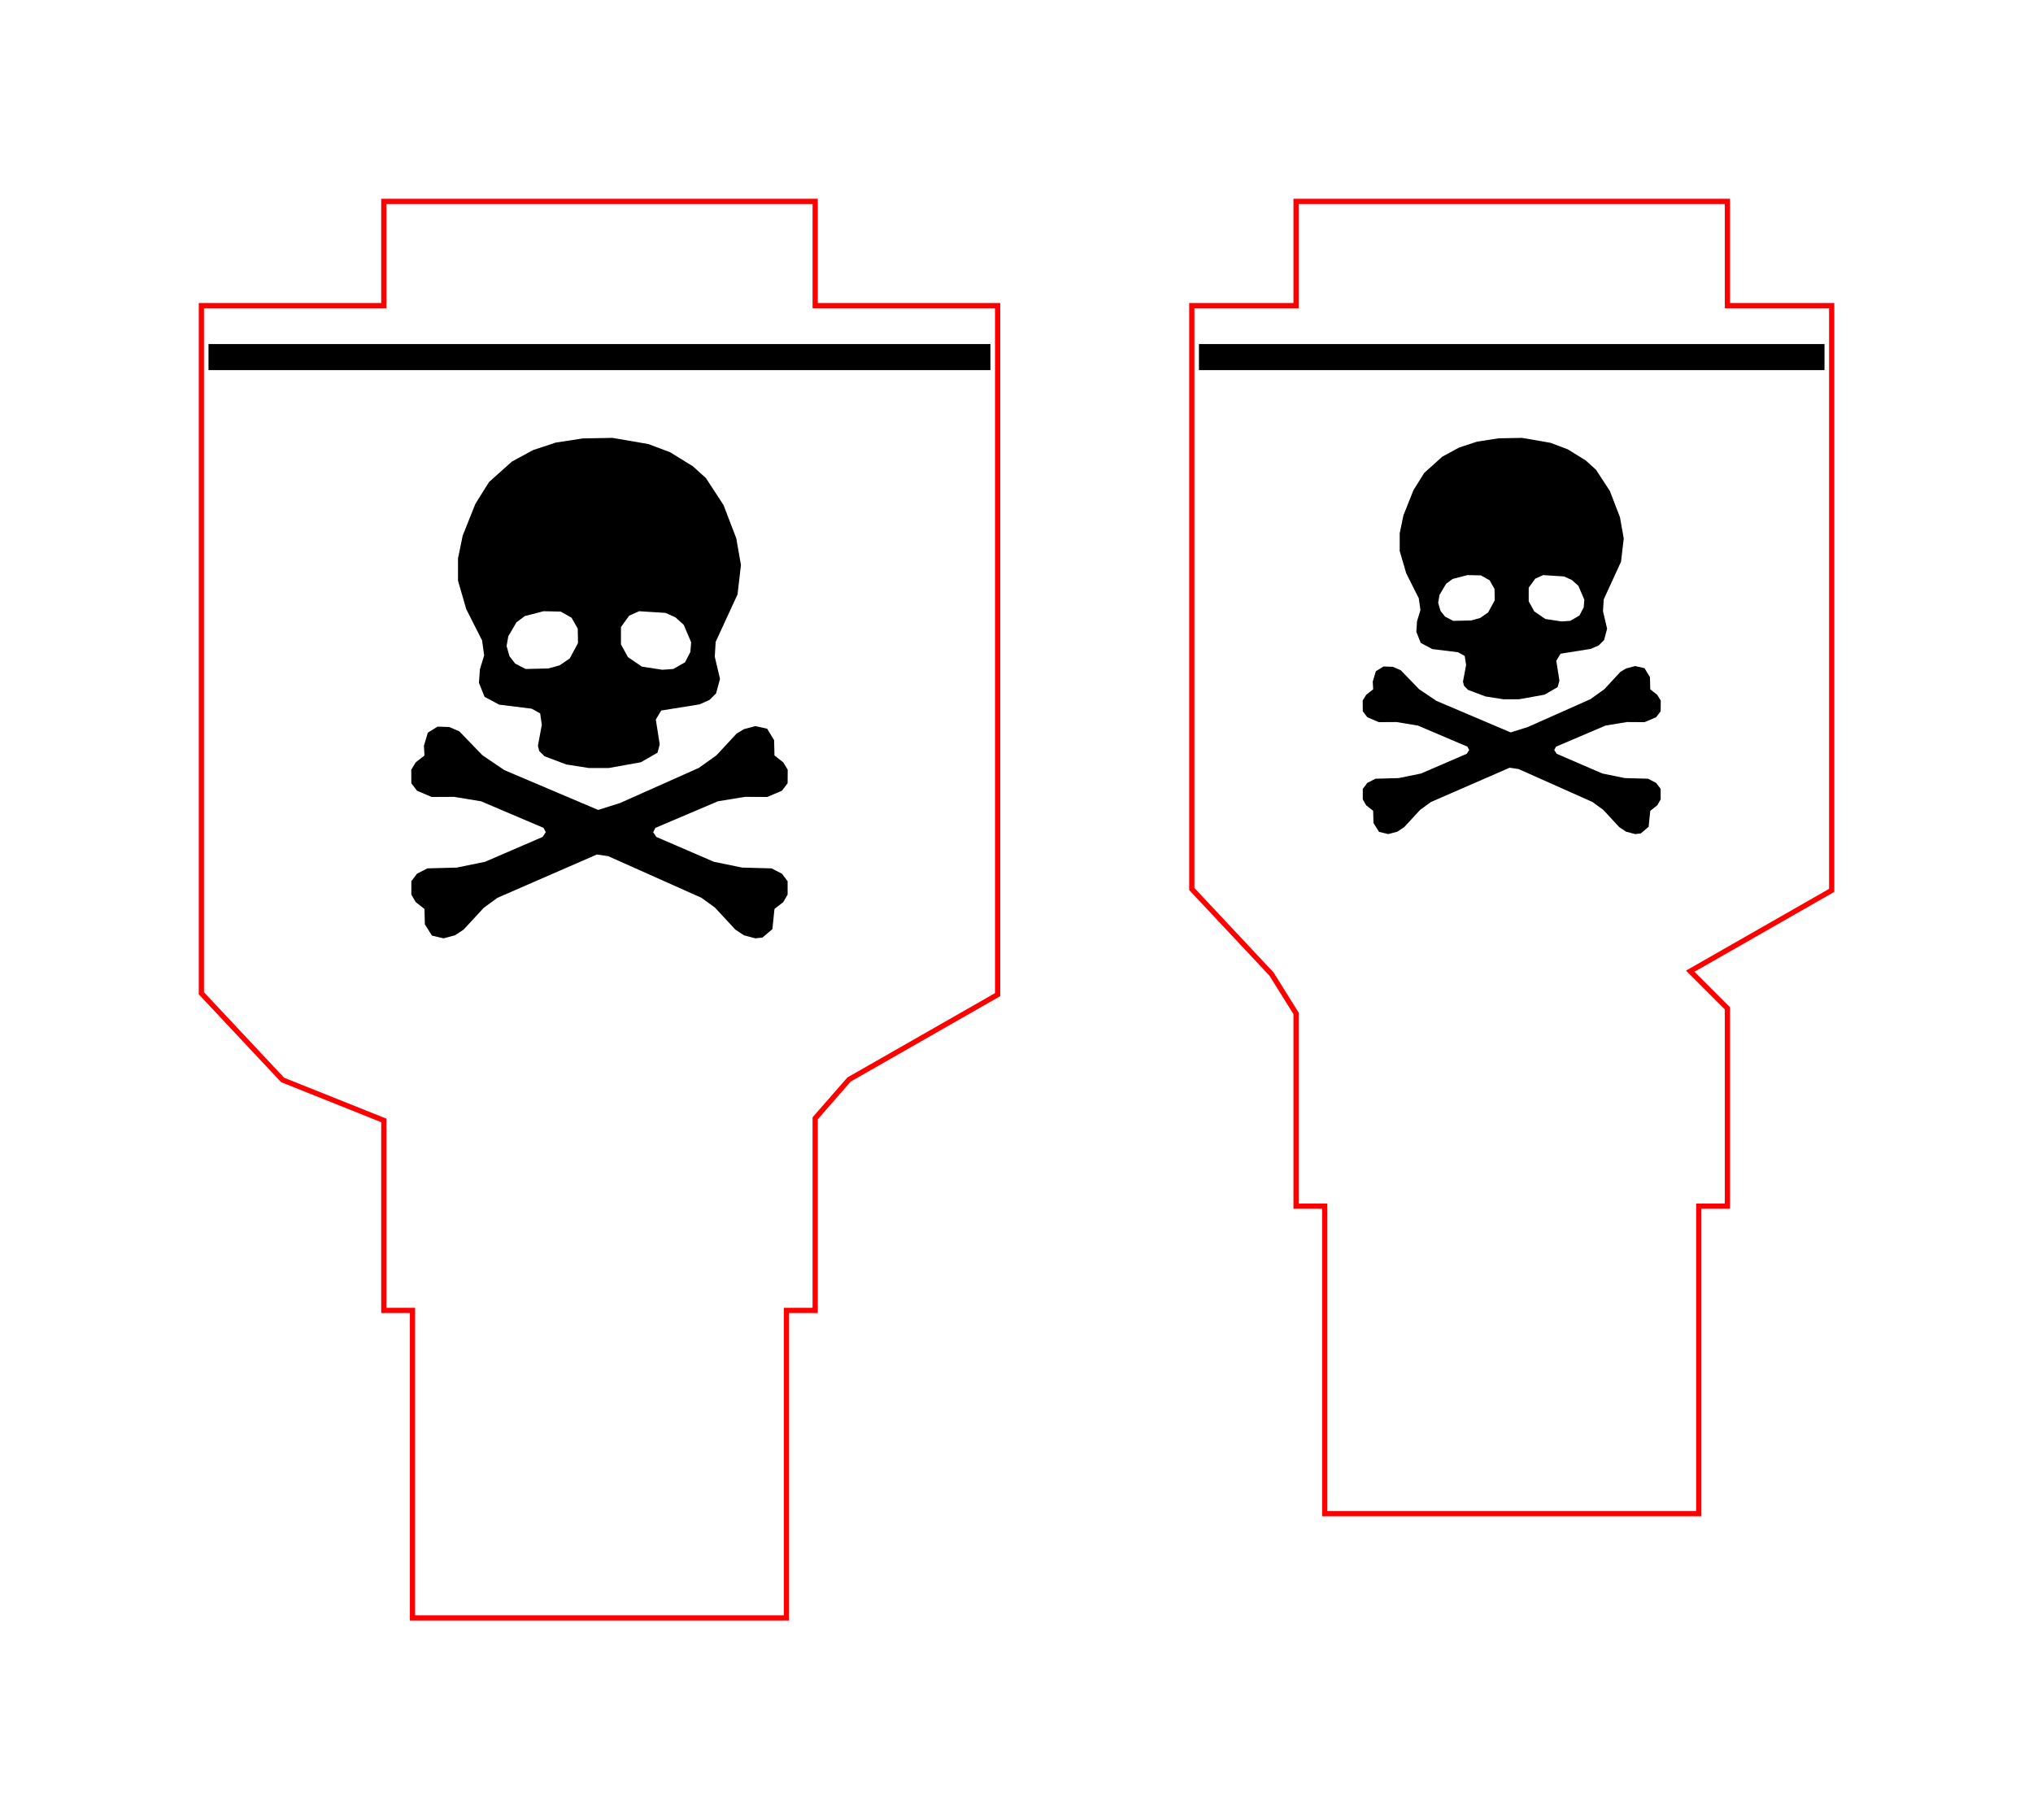
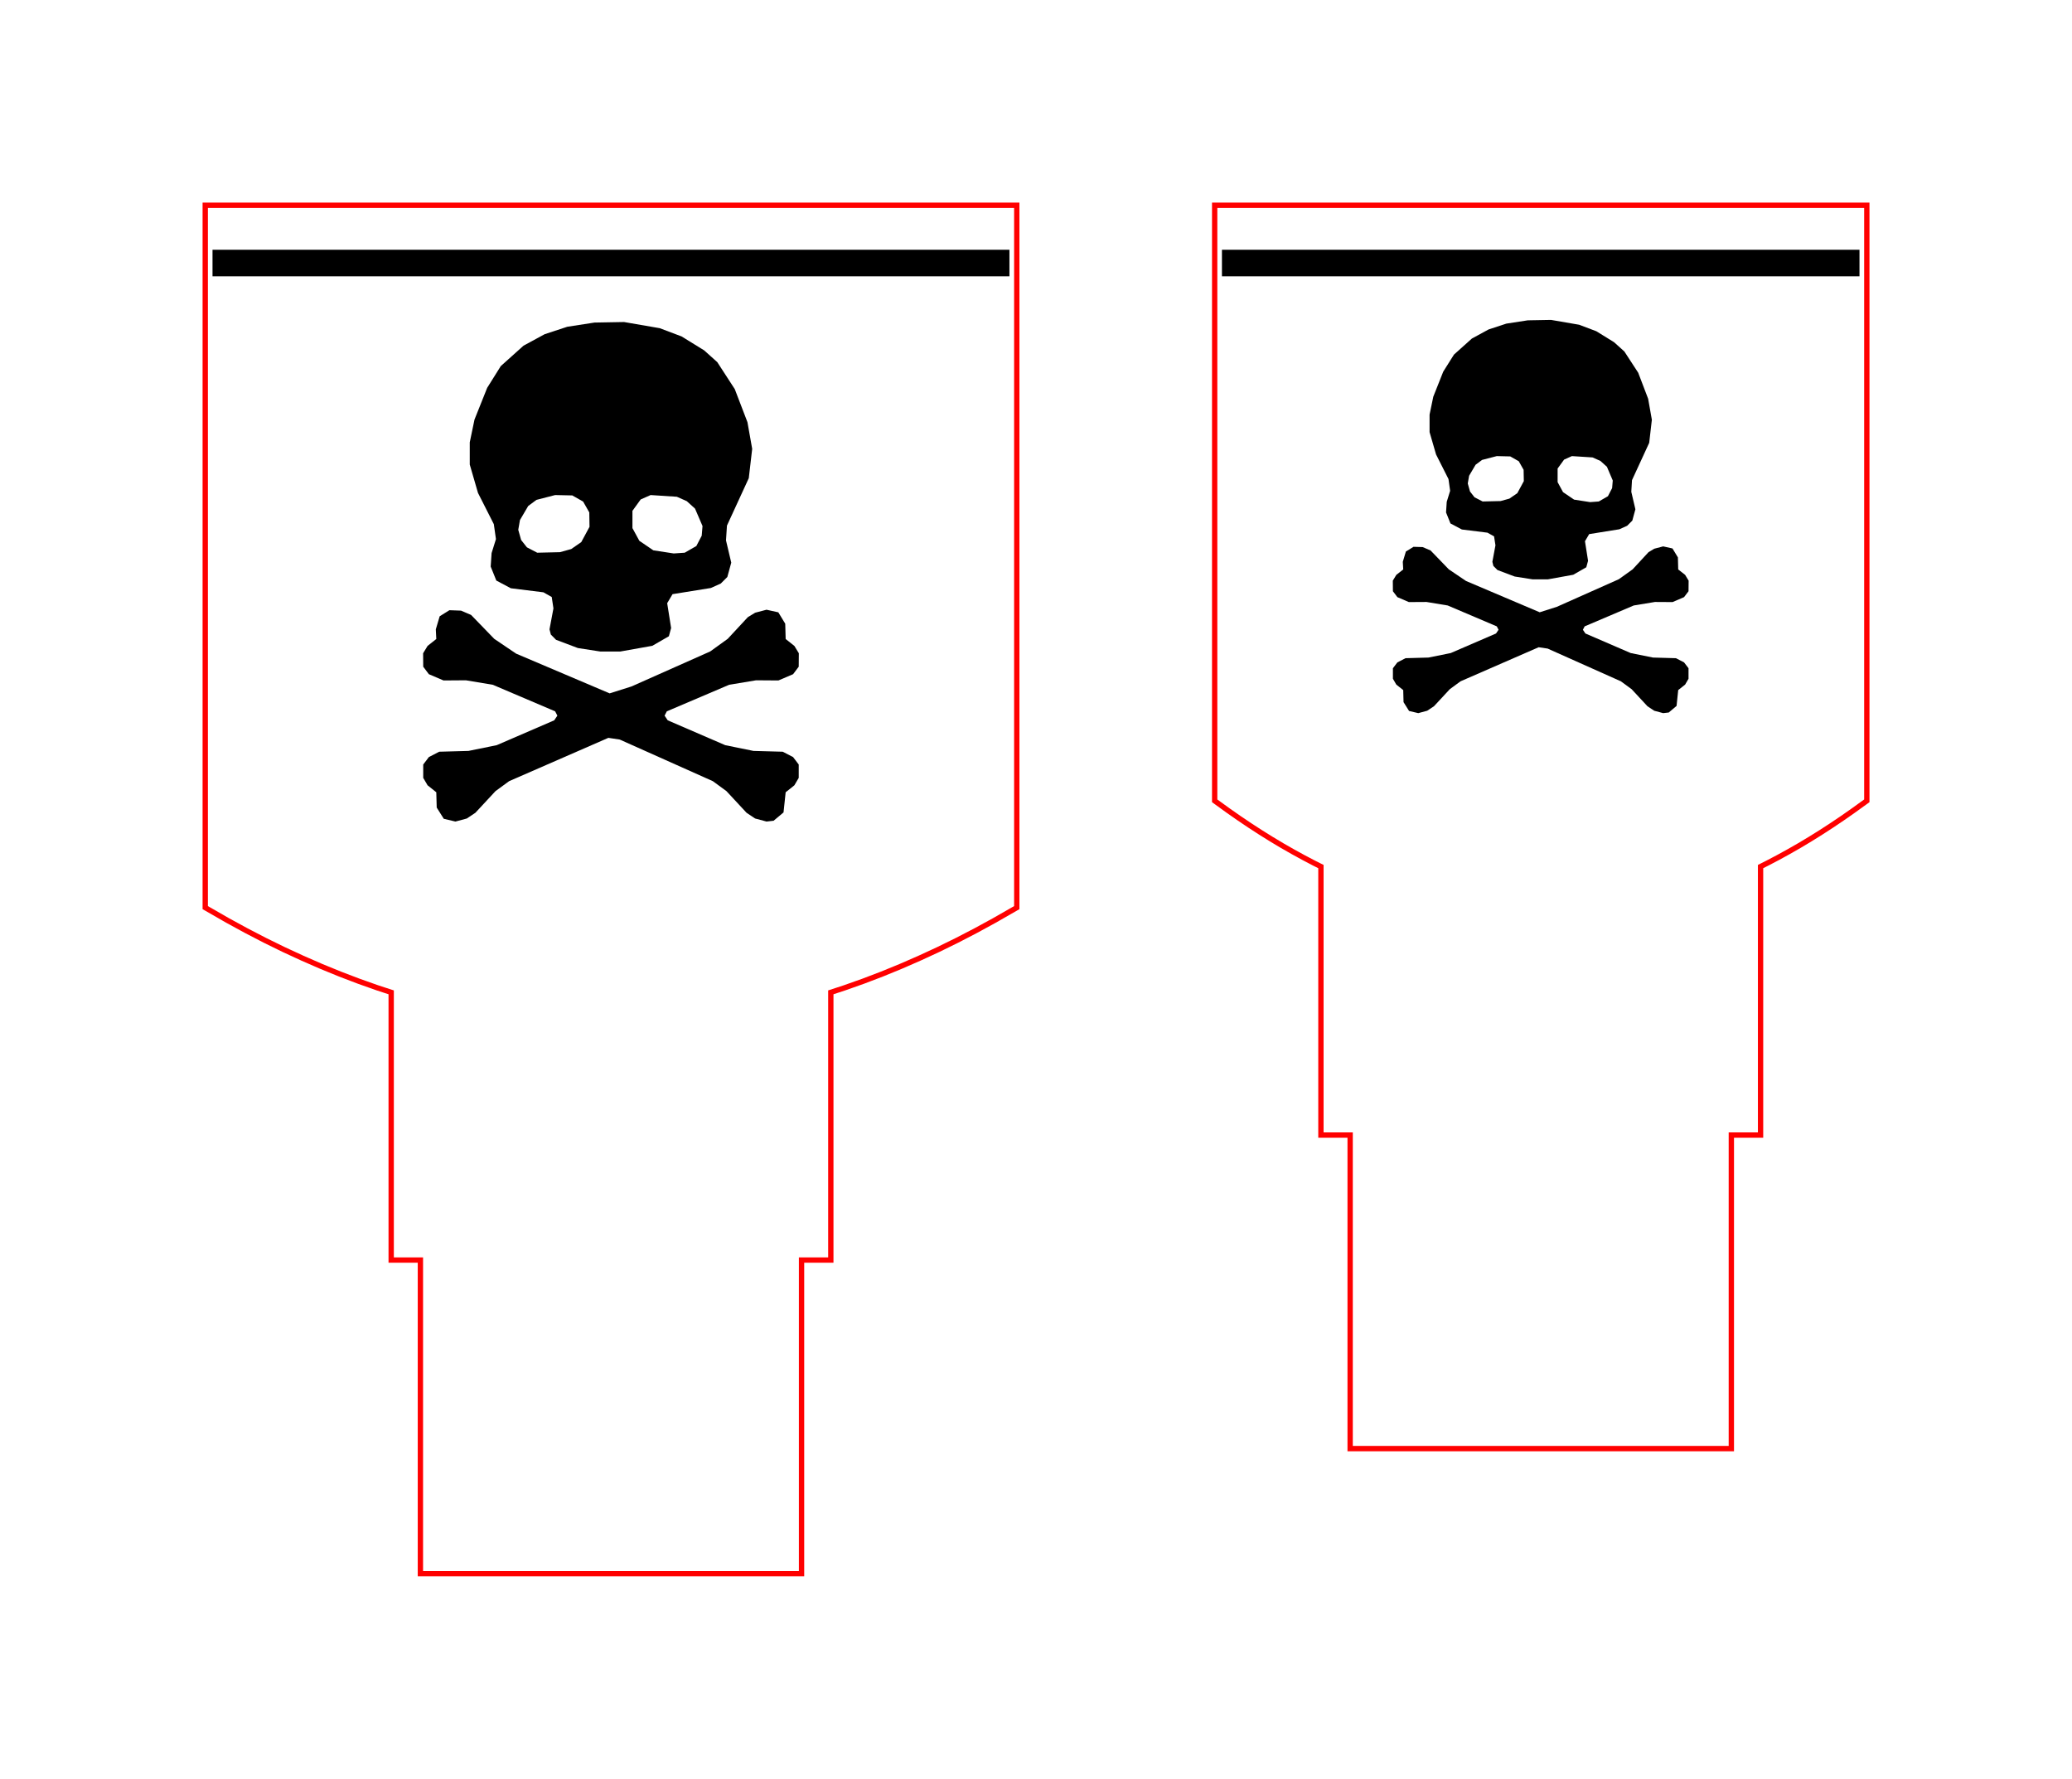
- <svg xmlns="http://www.w3.org/2000/svg" width="39mm" height="34.9mm" viewBox="0 0 39 34.9">
+ <svg xmlns="http://www.w3.org/2000/svg" width="39mm" height="33.474mm" viewBox="0 0 39 33.474">
  <g id="RASTER" class="layer-raster" fill="#000000" fill-rule="nonzero" stroke="none">
    <g class="piece" data-piece="A-main">
-       <path d="M4 6.6L19 6.6L19 7.1L4 7.1Z" />
-       <path d="M11.183 8.41L11.751 8.4L12.437 8.518L12.857 8.676L13.292 8.945L13.543 9.172L13.88 9.689L14.124 10.325L14.214 10.838L14.149 11.401L13.729 12.313L13.712 12.597L13.812 13.024L13.737 13.301L13.611 13.426L13.42 13.512L12.684 13.63L12.581 13.803L12.656 14.281L12.613 14.439L12.294 14.622L11.676 14.733L11.299 14.733L10.864 14.665L10.445 14.507L10.344 14.406L10.319 14.306L10.394 13.904L10.362 13.685L10.201 13.595L9.575 13.517L9.296 13.368L9.188 13.099L9.206 12.841L9.288 12.572L9.248 12.285L8.944 11.685L8.786 11.139L8.786 10.712L8.876 10.275L9.12 9.664L9.381 9.247L9.819 8.855L10.226 8.634L10.661 8.49ZM10.427 11.725L10.068 11.818L9.909 11.936L9.751 12.205L9.718 12.393L9.774 12.589L9.884 12.73L10.083 12.833L10.52 12.823L10.736 12.763L10.93 12.63L11.088 12.335L11.083 12.059L10.965 11.85L10.756 11.732ZM12.261 11.725L12.07 11.81L11.912 12.029L11.912 12.361L12.045 12.604L12.314 12.788L12.706 12.848L12.917 12.833L13.141 12.705L13.244 12.506L13.259 12.32L13.116 11.986L12.958 11.843L12.767 11.757ZM8.394 13.939L8.617 13.946L8.811 14.029L9.256 14.489L9.675 14.773L11.475 15.537L11.895 15.404L13.407 14.73L13.744 14.489L14.131 14.072L14.272 13.987L14.491 13.929L14.717 13.979L14.85 14.198L14.857 14.492L15.026 14.625L15.111 14.766L15.109 15.025L15.001 15.168L14.719 15.288L14.29 15.286L13.772 15.371L12.573 15.881L12.53 15.964L12.591 16.055L13.696 16.532L14.239 16.643L14.802 16.658L15.001 16.761L15.109 16.904L15.109 17.161L15.026 17.304L14.857 17.437L14.817 17.824L14.626 17.985L14.491 18L14.272 17.942L14.106 17.832L13.719 17.414L13.458 17.223L11.668 16.424L11.45 16.392L9.542 17.223L9.281 17.414L8.894 17.832L8.728 17.942L8.509 18L8.286 17.947L8.15 17.731L8.143 17.437L7.974 17.304L7.891 17.161L7.891 16.904L7.999 16.761L8.198 16.658L8.761 16.643L9.304 16.532L10.409 16.055L10.47 15.964L10.427 15.881L9.228 15.371L8.71 15.286L8.281 15.288L7.999 15.168L7.891 15.025L7.889 14.766L7.974 14.625L8.143 14.492L8.132 14.306L8.208 14.054Z" />
+       <path d="M4 4.7L19 4.7L19 5.2L4 5.2Z" />
+       <path d="M11.19 6.07L11.746 6.06L12.418 6.176L12.829 6.331L13.255 6.594L13.501 6.815L13.83 7.322L14.069 7.945L14.158 8.447L14.094 8.998L13.683 9.891L13.665 10.169L13.764 10.588L13.69 10.858L13.567 10.981L13.38 11.065L12.659 11.181L12.558 11.351L12.632 11.818L12.59 11.973L12.278 12.153L11.672 12.261L11.303 12.261L10.877 12.195L10.466 12.04L10.368 11.941L10.343 11.843L10.417 11.449L10.385 11.235L10.228 11.146L9.615 11.07L9.342 10.925L9.236 10.662L9.253 10.408L9.335 10.145L9.295 9.864L8.997 9.276L8.842 8.742L8.842 8.324L8.931 7.896L9.17 7.298L9.426 6.889L9.854 6.505L10.252 6.289L10.678 6.149ZM10.449 9.316L10.097 9.407L9.942 9.522L9.787 9.786L9.755 9.97L9.809 10.162L9.918 10.3L10.112 10.401L10.54 10.391L10.752 10.332L10.941 10.201L11.096 9.914L11.092 9.643L10.976 9.439L10.772 9.323ZM12.246 9.316L12.059 9.399L11.904 9.613L11.904 9.938L12.034 10.177L12.297 10.356L12.681 10.415L12.888 10.401L13.107 10.275L13.208 10.081L13.223 9.899L13.082 9.571L12.927 9.431L12.74 9.348ZM8.459 11.483L8.678 11.491L8.867 11.572L9.303 12.022L9.714 12.3L11.475 13.048L11.886 12.918L13.368 12.259L13.697 12.022L14.076 11.614L14.214 11.53L14.428 11.474L14.65 11.523L14.78 11.737L14.788 12.025L14.952 12.155L15.036 12.293L15.034 12.546L14.928 12.687L14.652 12.805L14.231 12.802L13.725 12.886L12.551 13.386L12.509 13.467L12.568 13.555L13.651 14.023L14.182 14.131L14.733 14.146L14.928 14.247L15.034 14.387L15.034 14.638L14.952 14.778L14.788 14.909L14.748 15.288L14.561 15.445L14.428 15.46L14.214 15.403L14.052 15.295L13.673 14.887L13.417 14.7L11.665 13.917L11.451 13.885L9.583 14.7L9.327 14.887L8.948 15.295L8.786 15.403L8.572 15.46L8.353 15.408L8.22 15.197L8.212 14.909L8.048 14.778L7.966 14.638L7.966 14.387L8.072 14.247L8.267 14.146L8.818 14.131L9.349 14.023L10.432 13.555L10.491 13.467L10.449 13.386L9.275 12.886L8.769 12.802L8.348 12.805L8.072 12.687L7.966 12.546L7.964 12.293L8.048 12.155L8.212 12.025L8.203 11.843L8.276 11.597Z" />
    </g>
    <g class="piece" data-piece="A-fore">
-       <path d="M23 6.6L35 6.6L35 7.1L23 7.1Z" />
-       <path d="M28.749 8.408L29.199 8.4L29.742 8.494L30.074 8.619L30.419 8.832L30.617 9.011L30.884 9.421L31.077 9.924L31.149 10.33L31.097 10.775L30.765 11.498L30.751 11.723L30.83 12.061L30.771 12.28L30.671 12.379L30.52 12.447L29.937 12.54L29.855 12.677L29.915 13.055L29.881 13.181L29.629 13.326L29.139 13.414L28.841 13.414L28.497 13.36L28.164 13.235L28.085 13.155L28.065 13.075L28.125 12.757L28.099 12.584L27.971 12.512L27.476 12.451L27.255 12.333L27.17 12.12L27.184 11.915L27.249 11.703L27.217 11.476L26.977 11L26.851 10.569L26.851 10.23L26.923 9.884L27.116 9.401L27.323 9.07L27.669 8.76L27.991 8.585L28.335 8.472ZM28.15 11.032L27.866 11.106L27.741 11.199L27.615 11.412L27.589 11.561L27.633 11.717L27.721 11.828L27.878 11.91L28.224 11.902L28.395 11.854L28.548 11.748L28.674 11.516L28.67 11.297L28.576 11.132L28.411 11.038ZM29.603 11.032L29.452 11.1L29.326 11.273L29.326 11.535L29.432 11.728L29.645 11.874L29.955 11.921L30.122 11.91L30.299 11.808L30.381 11.651L30.393 11.504L30.279 11.239L30.154 11.126L30.003 11.058ZM26.541 12.785L26.718 12.791L26.871 12.857L27.223 13.221L27.556 13.445L28.98 14.05L29.312 13.945L30.51 13.412L30.777 13.221L31.083 12.89L31.194 12.823L31.368 12.777L31.547 12.817L31.652 12.99L31.658 13.223L31.791 13.328L31.859 13.439L31.857 13.644L31.771 13.758L31.549 13.853L31.208 13.851L30.799 13.919L29.85 14.323L29.816 14.388L29.863 14.46L30.739 14.838L31.169 14.926L31.614 14.938L31.771 15.019L31.857 15.133L31.857 15.335L31.791 15.449L31.658 15.554L31.626 15.861L31.475 15.988L31.368 16L31.194 15.954L31.063 15.867L30.757 15.536L30.55 15.385L29.133 14.753L28.96 14.727L27.45 15.385L27.243 15.536L26.937 15.867L26.806 15.954L26.632 16L26.455 15.958L26.348 15.787L26.342 15.554L26.209 15.449L26.143 15.335L26.143 15.133L26.229 15.019L26.386 14.938L26.831 14.926L27.261 14.838L28.137 14.46L28.184 14.388L28.15 14.323L27.201 13.919L26.792 13.851L26.451 13.853L26.229 13.758L26.143 13.644L26.141 13.439L26.209 13.328L26.342 13.223L26.334 13.075L26.394 12.876Z" />
+       <path d="M23 4.7L35 4.7L35 5.2L23 5.2Z" />
+       <path d="M28.756 6.028L29.194 6.02L29.723 6.111L30.046 6.233L30.381 6.44L30.575 6.615L30.835 7.014L31.022 7.504L31.092 7.899L31.042 8.333L30.718 9.036L30.705 9.255L30.782 9.584L30.724 9.797L30.627 9.894L30.48 9.96L29.912 10.051L29.833 10.185L29.891 10.553L29.858 10.675L29.612 10.816L29.136 10.902L28.845 10.902L28.51 10.849L28.186 10.727L28.109 10.65L28.09 10.572L28.148 10.262L28.122 10.094L27.998 10.024L27.516 9.964L27.301 9.85L27.218 9.643L27.231 9.443L27.295 9.236L27.264 9.015L27.03 8.552L26.908 8.132L26.908 7.802L26.978 7.465L27.165 6.994L27.367 6.673L27.704 6.371L28.018 6.2L28.353 6.09ZM28.173 8.583L27.896 8.655L27.774 8.746L27.652 8.953L27.627 9.098L27.669 9.249L27.754 9.358L27.907 9.437L28.245 9.429L28.411 9.383L28.56 9.28L28.682 9.054L28.678 8.841L28.587 8.68L28.427 8.589ZM29.587 8.583L29.44 8.649L29.318 8.817L29.318 9.073L29.42 9.261L29.628 9.402L29.93 9.449L30.093 9.437L30.265 9.338L30.344 9.185L30.356 9.042L30.246 8.784L30.124 8.674L29.976 8.608ZM26.606 10.29L26.778 10.295L26.927 10.359L27.27 10.714L27.594 10.933L28.981 11.522L29.304 11.419L30.47 10.9L30.73 10.714L31.028 10.392L31.137 10.326L31.305 10.282L31.48 10.321L31.582 10.489L31.588 10.716L31.718 10.818L31.784 10.927L31.782 11.126L31.698 11.237L31.482 11.33L31.15 11.328L30.751 11.394L29.827 11.787L29.794 11.851L29.841 11.921L30.693 12.289L31.112 12.374L31.545 12.386L31.698 12.465L31.782 12.575L31.782 12.773L31.718 12.883L31.588 12.986L31.557 13.284L31.41 13.408L31.305 13.42L31.137 13.375L31.009 13.29L30.711 12.969L30.509 12.821L29.13 12.205L28.961 12.18L27.491 12.821L27.289 12.969L26.991 13.29L26.863 13.375L26.695 13.42L26.522 13.379L26.418 13.213L26.412 12.986L26.282 12.883L26.218 12.773L26.218 12.575L26.302 12.465L26.455 12.386L26.888 12.374L27.307 12.289L28.159 11.921L28.206 11.851L28.173 11.787L27.249 11.394L26.85 11.328L26.518 11.33L26.302 11.237L26.218 11.126L26.216 10.927L26.282 10.818L26.412 10.716L26.404 10.572L26.462 10.379Z" />
    </g>
  </g>
  <g id="CUT" class="layer-cut" fill="none" stroke="#ff0000" stroke-width="0.1">
    <g class="piece" data-piece="A-main">
-       <path d="M7.363 3.863L15.638 3.863L15.638 5.863L19.138 5.863L19.138 19.08L16.288 20.708L15.638 21.452L15.638 25.138L15.087 25.138L15.087 31.037L7.913 31.037L7.913 25.138L7.363 25.138L7.363 21.493L5.421 20.716L3.863 19.054L3.863 5.863L7.363 5.863Z" />
+       <path d="M7.5 3.863L19.138 3.863L19.138 17.08L18.717 17.321L18.365 17.513L18.012 17.696L17.659 17.869L17.306 18.032L16.953 18.186L16.601 18.33L16.247 18.465L15.894 18.59L15.638 18.674L15.638 23.712L15.087 23.712L15.087 29.612L7.913 29.612L7.913 23.712L7.363 23.712L7.363 18.674L7.106 18.59L6.753 18.465L6.399 18.33L6.047 18.186L5.694 18.032L5.341 17.869L4.988 17.696L4.635 17.513L4.283 17.321L3.863 17.08L3.863 3.863Z" />
    </g>
    <g class="piece" data-piece="A-fore">
-       <path d="M24.863 3.863L33.138 3.863L33.138 5.863L35.138 5.863L35.138 17.08L32.425 18.63L33.138 19.343L33.138 23.138L32.588 23.138L32.588 29.037L25.413 29.037L25.413 23.138L24.863 23.138L24.863 19.439L24.391 18.684L22.863 17.054L22.863 5.863L24.863 5.863Z" />
+       <path d="M25 3.863L35.138 3.863L35.138 15.07L34.88 15.256L34.678 15.397L34.476 15.533L34.274 15.664L34.072 15.79L33.87 15.911L33.667 16.027L33.465 16.138L33.263 16.244L33.138 16.307L33.138 21.36L32.588 21.36L32.588 27.26L25.413 27.26L25.413 21.36L24.863 21.36L24.863 16.307L24.737 16.244L24.535 16.138L24.333 16.027L24.13 15.911L23.928 15.79L23.726 15.664L23.524 15.533L23.322 15.397L23.12 15.256L22.863 15.07L22.863 3.863Z" />
    </g>
  </g>
</svg>
